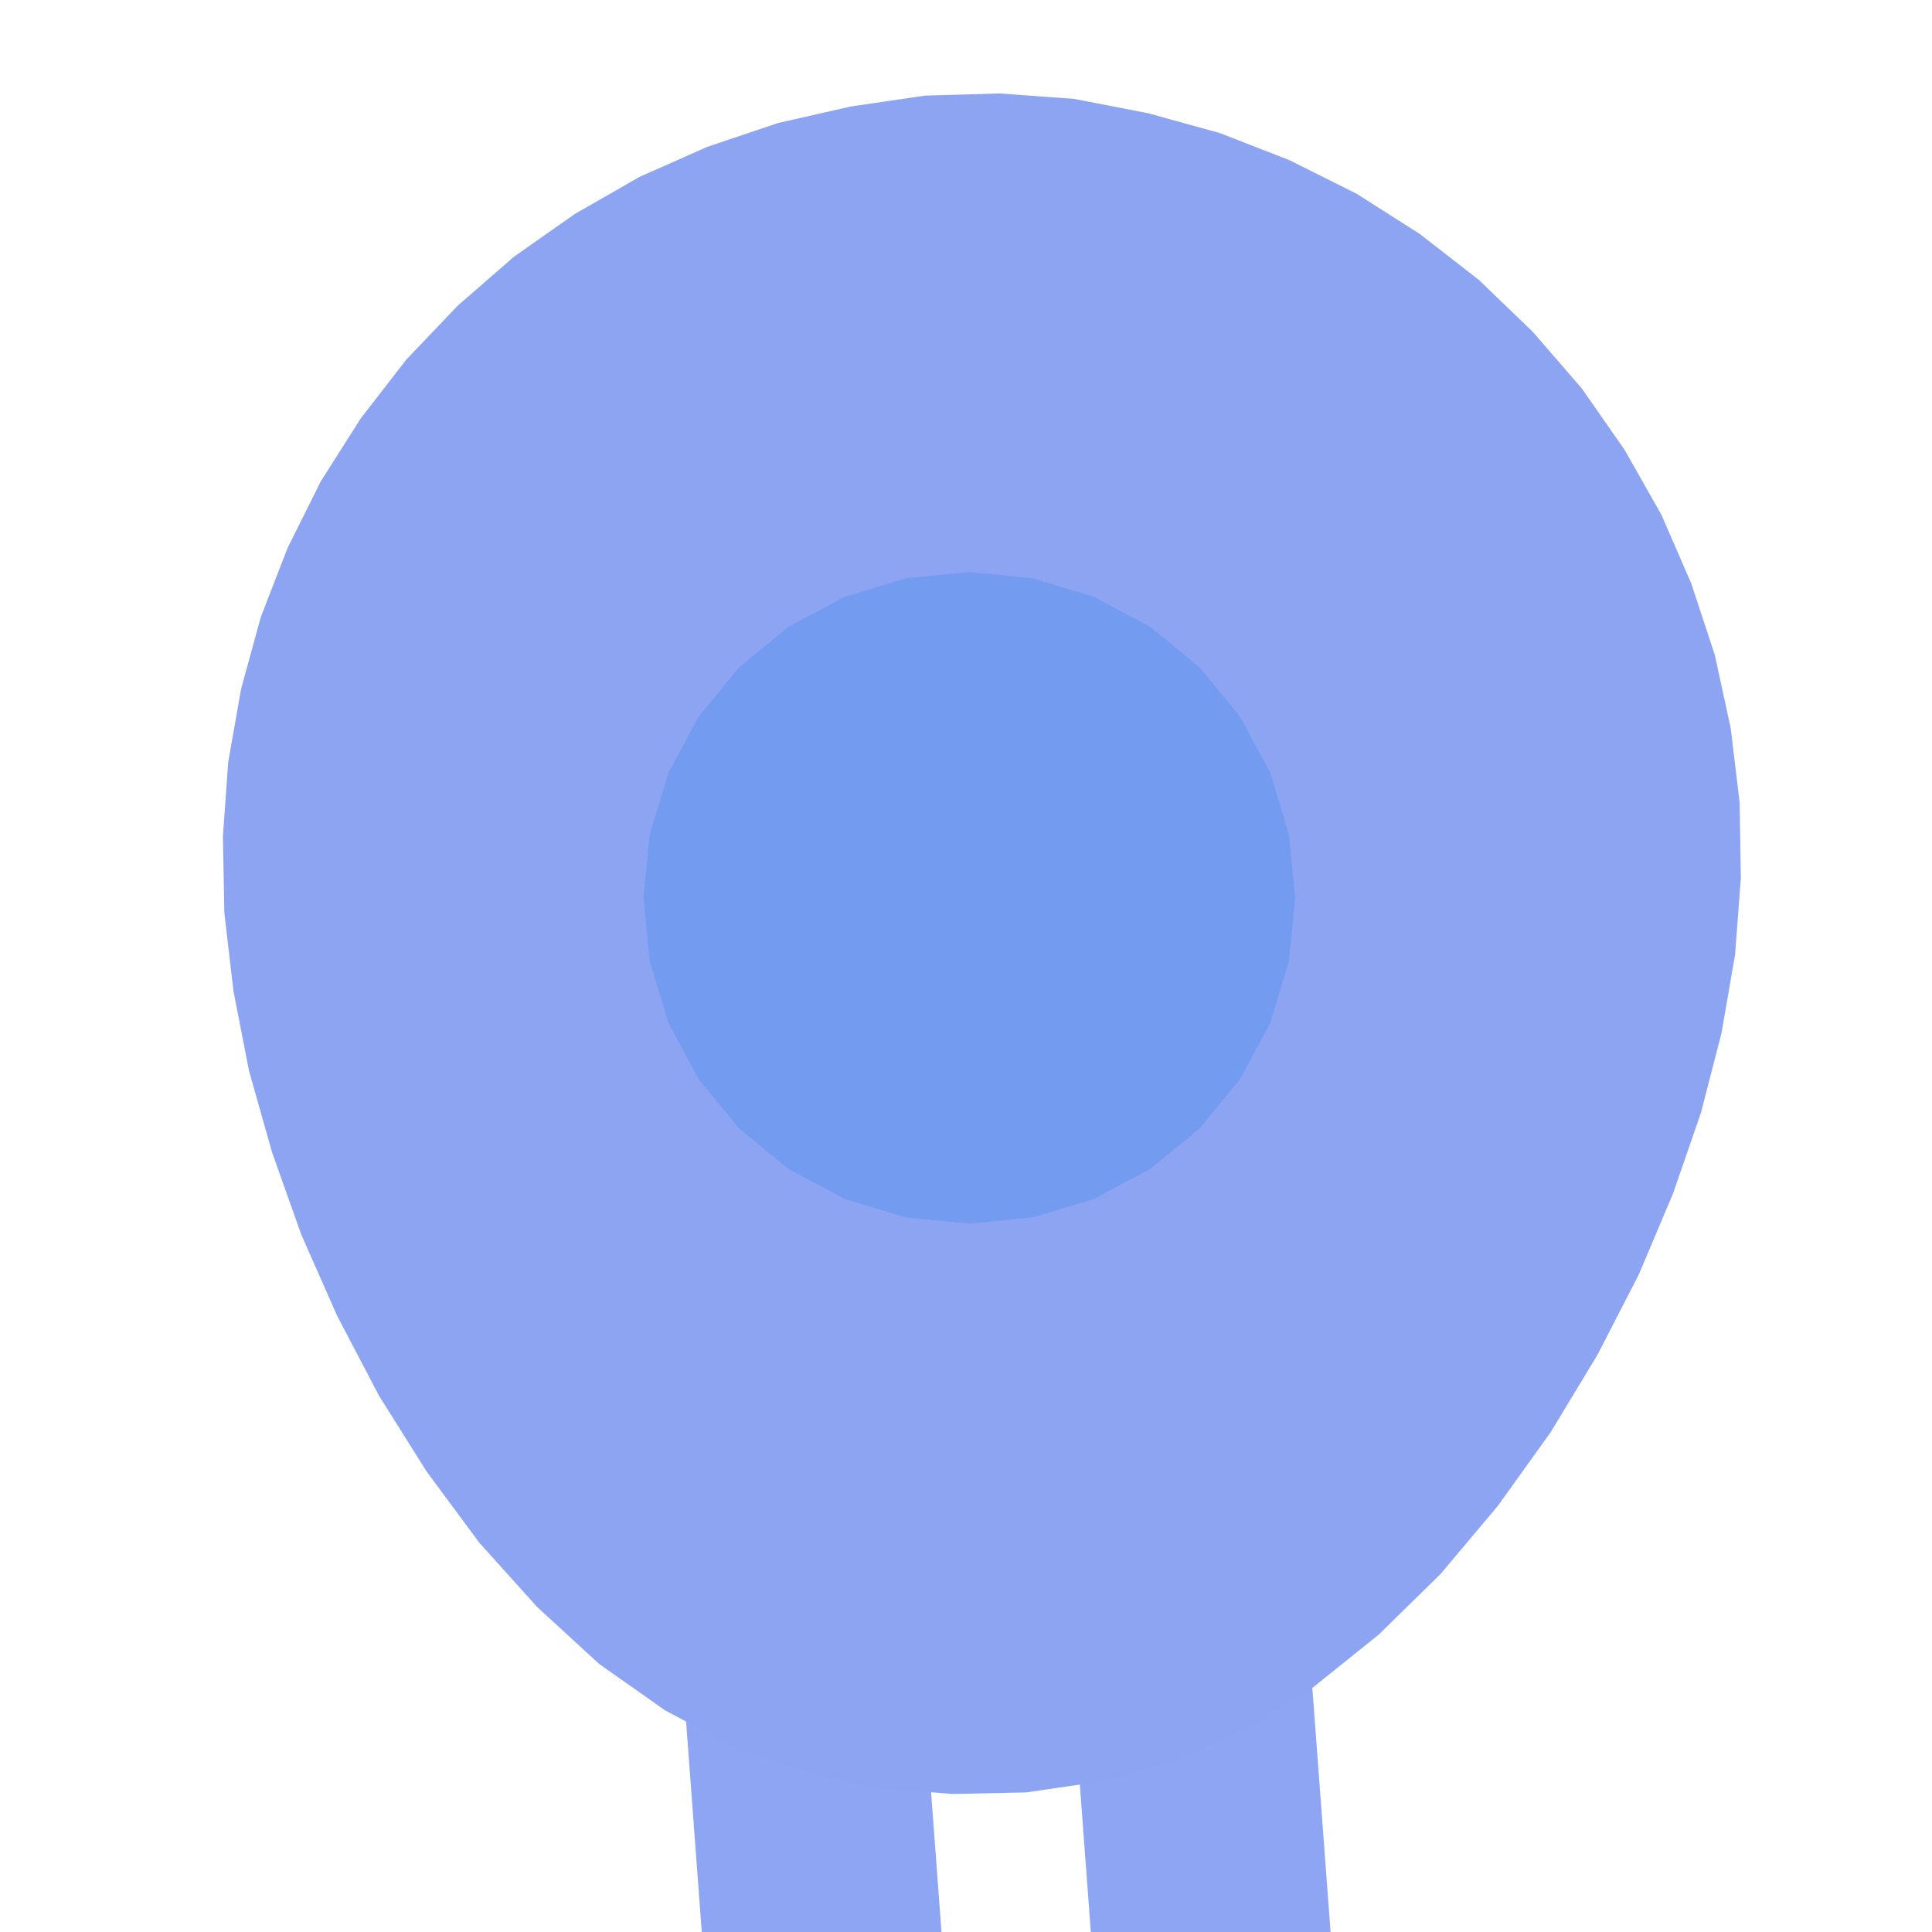
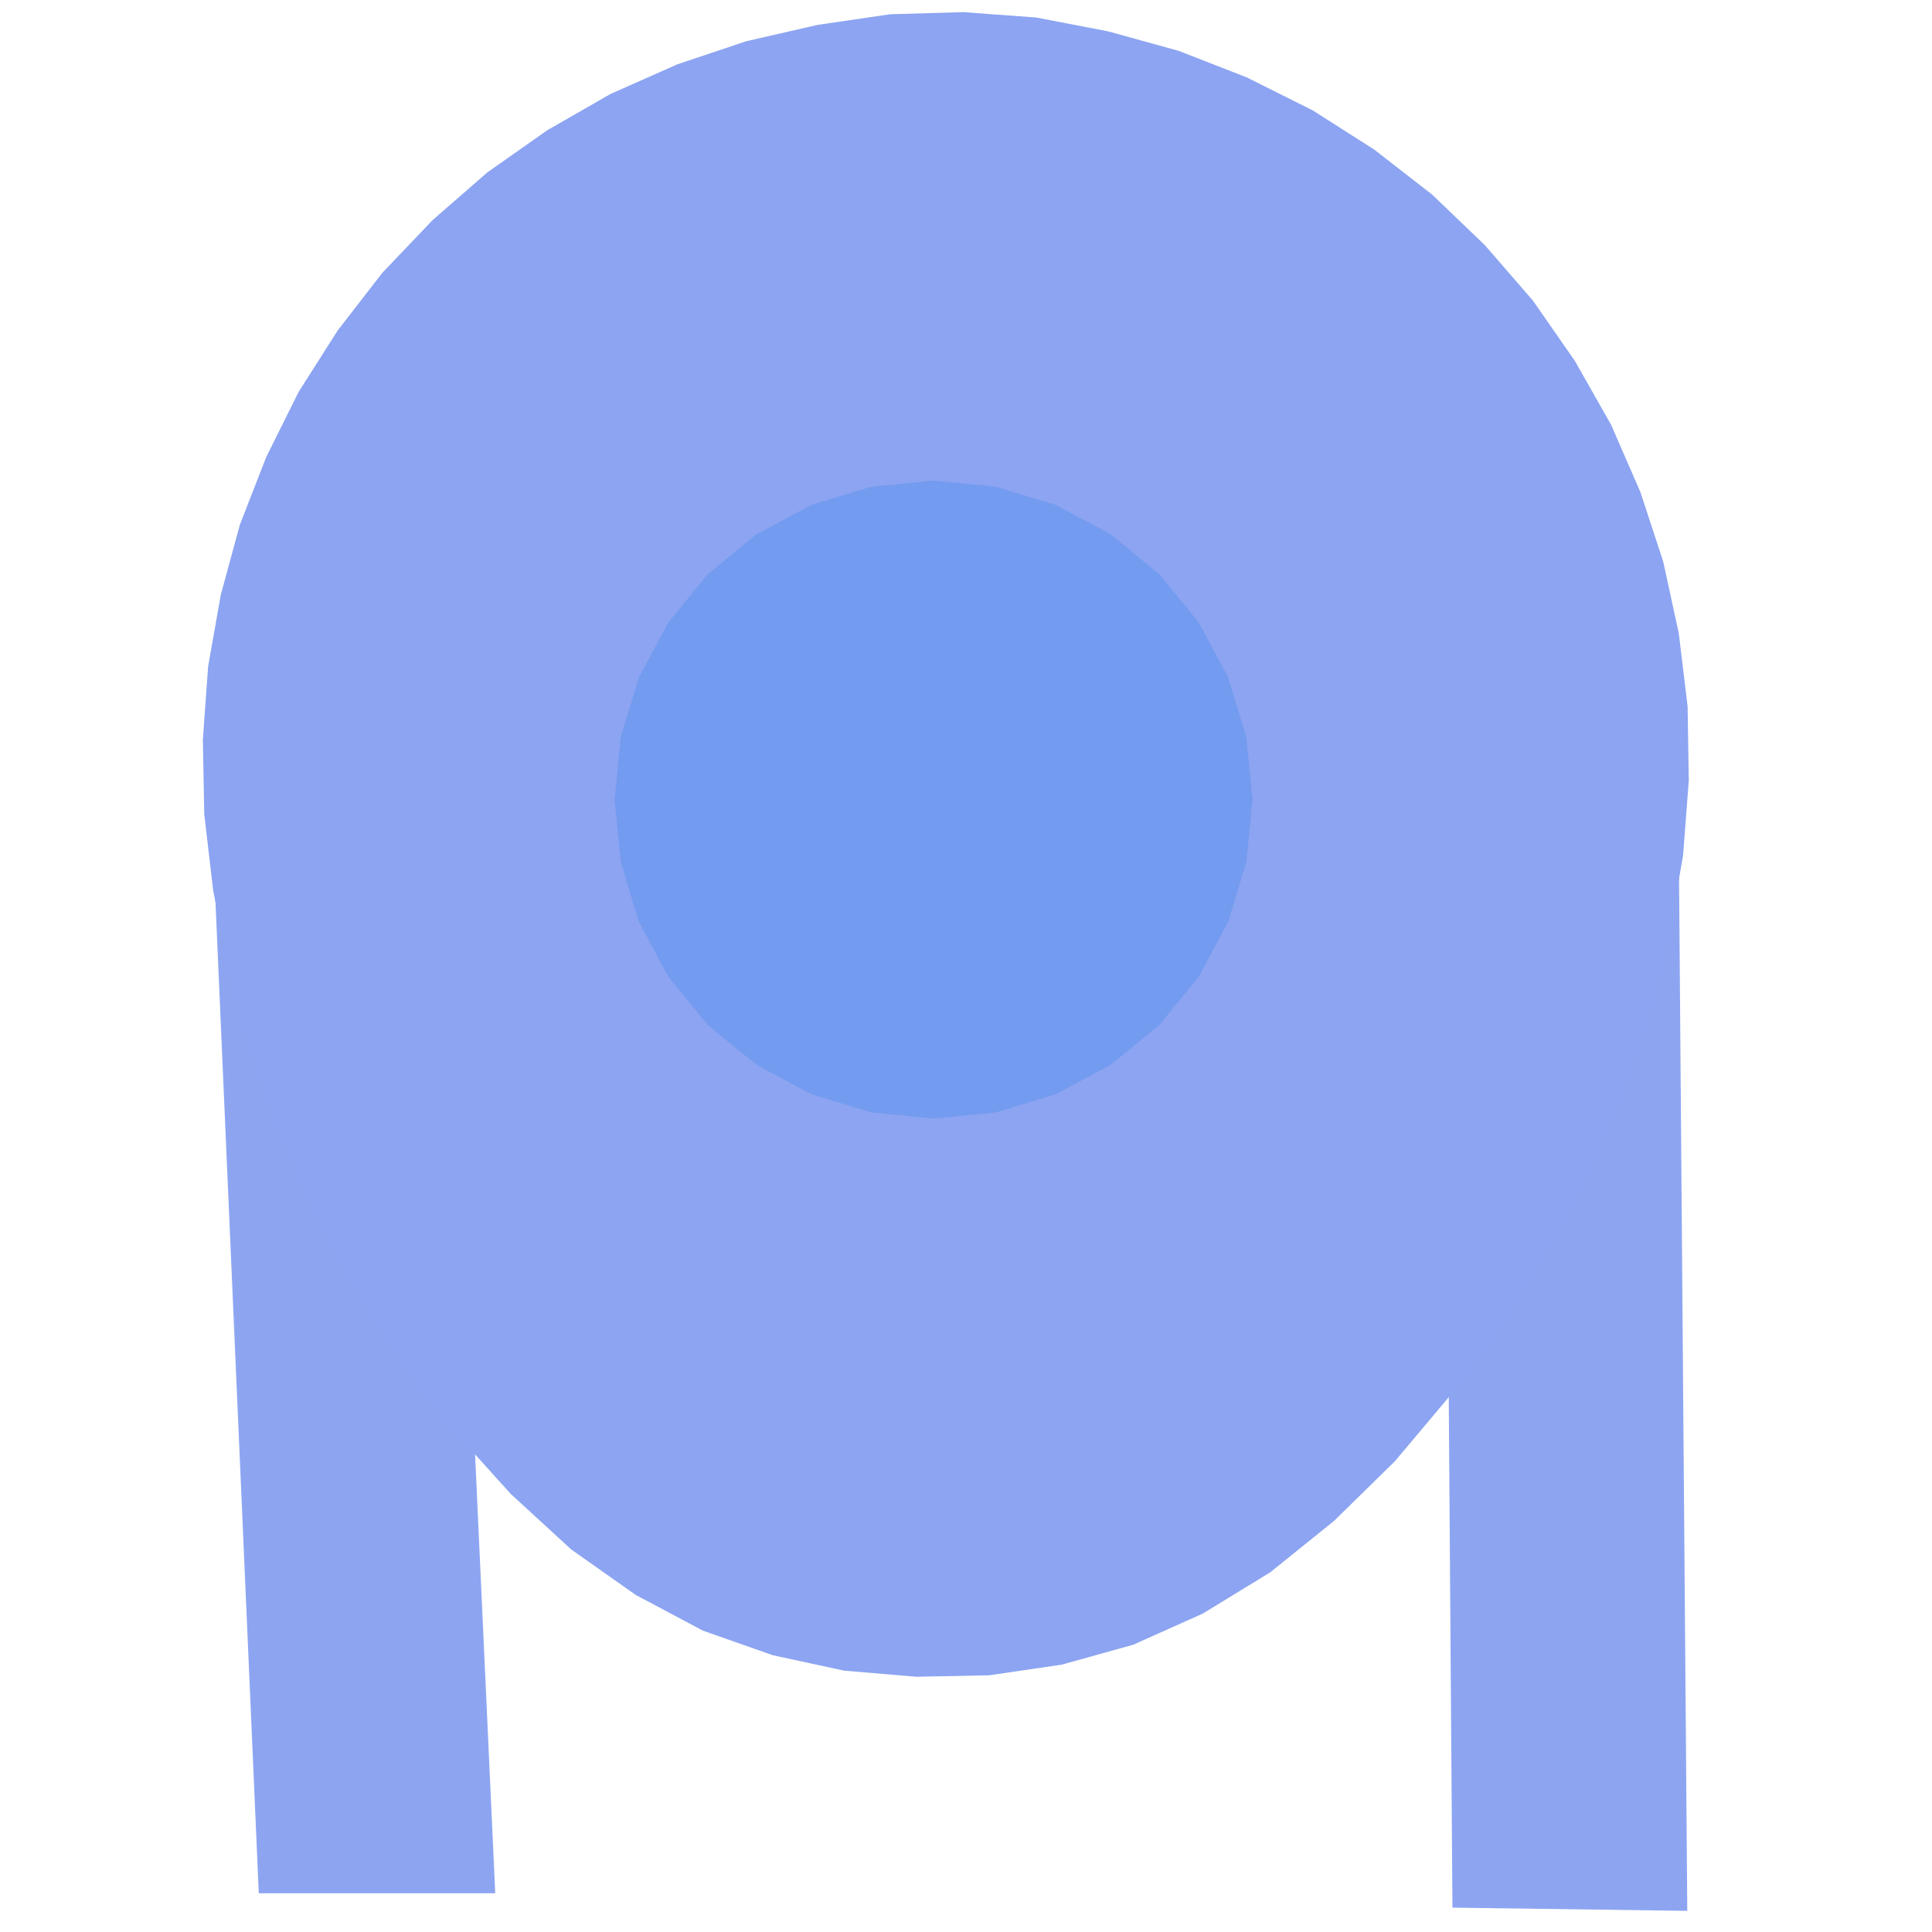
- <svg xmlns="http://www.w3.org/2000/svg" version="1.0" x="0px" y="0px" width="16px" height="16px" viewBox="0 0 16 16">
-   <g id="blender_frame_0">
-     <g id="blender_object_DampedSpringJoint2D.svg">
-       <g id="Layer_001">
-         <polyline points="5.295,9.075 5.922,17.477 7.934,17.834 7.307,9.432 5.295,9.075" fill="#8DA5F2" stroke="none" fill-opacity="1" />
-       </g>
-     </g>
-   </g>
-   <g id="blender_frame_0">
-     <g id="blender_object_DampedSpringJoint2D.svg.001">
-       <g id="Layer_001">
-         <polyline points="8.517,9.075 9.144,17.477 11.156,17.834 10.529,9.432 8.517,9.075" fill="#8DA5F2" stroke="none" fill-opacity="1" />
-       </g>
-     </g>
-   </g>
-   <g id="blender_frame_0">
-     <g id="blender_object_Circle.001">
-       <g id="Lines">
-         <polygon points="8.278,0.774 8.895,0.819 9.505,0.937 10.102,1.102 10.68,1.327 11.234,1.604 11.757,1.937 12.246,2.317 12.693,2.747 13.099,3.216 13.454,3.725 13.76,4.265 14.007,4.834 14.201,5.423 14.333,6.03 14.407,6.647 14.417,7.273 14.369,7.907 14.257,8.554 14.087,9.214 13.855,9.885 13.571,10.557 13.23,11.219 12.842,11.861 12.406,12.469 11.931,13.034 11.417,13.538 10.874,13.974 10.304,14.323 9.716,14.586 9.112,14.754 8.5,14.844 7.884,14.857 7.271,14.805 6.666,14.675 6.076,14.467 5.507,14.164 4.962,13.78 4.45,13.31 3.971,12.778 3.534,12.188 3.139,11.559 2.793,10.899 2.495,10.224 2.253,9.543 2.062,8.867 1.933,8.205 1.858,7.559 1.846,6.93 1.89,6.311 1.997,5.704 2.16,5.11 2.382,4.537 2.657,3.986 2.987,3.466 3.364,2.979 3.789,2.533 4.254,2.128 4.759,1.773 5.294,1.466 5.858,1.216 6.443,1.019 7.046,0.882 7.659,0.792" fill="#8CA4F2" stroke="none" fill-opacity="1" />
-       </g>
-     </g>
-   </g>
-   <g id="blender_frame_0">
-     <g id="blender_object_Circle">
-       <g id="Lines">
-         <polygon points="8.028,10.134 8.554,10.082 9.06,9.929 9.527,9.68 9.936,9.344 10.271,8.935 10.521,8.469 10.674,7.962 10.726,7.436 10.674,6.909 10.521,6.403 10.271,5.937 9.936,5.528 9.527,5.192 9.06,4.943 8.554,4.789 8.028,4.738 7.501,4.789 6.995,4.943 6.528,5.192 6.12,5.528 5.784,5.937 5.535,6.403 5.381,6.909 5.329,7.436 5.381,7.962 5.535,8.469 5.784,8.935 6.12,9.344 6.528,9.68 6.995,9.929 7.501,10.082" fill="#739BF0" stroke="none" fill-opacity="1" />
+ <svg xmlns="http://www.w3.org/2000/svg" version="1.0" x="0px" y="0px" width="18px" height="18px" viewBox="0 0 18 18">
+   <clipPath id="clip-path0">
+     <rect x="0" y="0" width="18" height="18" fill="none" />
+   </clipPath>
+   <g id="blender_frame_0" clip-path="url(#clip-path0)">
+     <g id="blender_object_PulleyJoint2D.svg">
+       <g id="blender_frame_0">
+         <polyline points="13.456,7.243 13.532,17.773 15.72,17.803 15.641,7.879 13.456,7.243" fill="#8DA5F1" stroke="none" fill-opacity="1" />
+         <polyline points="1.996,8.14 2.411,17.639 4.614,17.639 4.199,8.599 1.996,8.14" fill="#8DA5F1" stroke="none" fill-opacity="1" />
+         <polygon points="8.973,0.113 9.653,0.163 10.324,0.292 10.982,0.474 11.618,0.722 12.228,1.027 12.804,1.394 13.343,1.813 13.836,2.286 14.283,2.802 14.673,3.363 15.01,3.957 15.283,4.584 15.496,5.233 15.641,5.901 15.723,6.581 15.734,7.27 15.681,7.968 15.557,8.681 15.37,9.408 15.115,10.147 14.802,10.886 14.426,11.615 13.999,12.323 13.519,12.992 12.996,13.614 12.43,14.169 11.833,14.65 11.205,15.034 10.557,15.324 9.892,15.509 9.218,15.608 8.539,15.622 7.864,15.565 7.199,15.421 6.548,15.192 5.922,14.859 5.322,14.436 4.758,13.918 4.23,13.333 3.749,12.682 3.314,11.99 2.933,11.263 2.605,10.52 2.338,9.77 2.129,9.025 1.986,8.296 1.903,7.586 1.89,6.892 1.939,6.21 2.057,5.542 2.235,4.888 2.481,4.257 2.783,3.65 3.147,3.078 3.562,2.542 4.03,2.051 4.542,1.605 5.098,1.214 5.687,0.876 6.309,0.6 6.953,0.384 7.617,0.232 8.292,0.133 8.973,0.113" fill="#8CA4F1" stroke="none" fill-opacity="1" />
+         <polygon points="8.698,10.421 9.277,10.364 9.835,10.195 10.349,9.92 10.799,9.551 11.168,9.101 11.443,8.587 11.612,8.029 11.669,7.45 11.612,6.87 11.443,6.312 11.168,5.799 10.799,5.348 10.349,4.979 9.835,4.704 9.277,4.535 8.698,4.478 8.118,4.535 7.56,4.704 7.047,4.979 6.596,5.348 6.227,5.799 5.952,6.312 5.783,6.87 5.726,7.45 5.783,8.029 5.952,8.587 6.227,9.101 6.596,9.551 7.047,9.92 7.56,10.195 8.118,10.364 8.698,10.421" fill="#739BEF" stroke="none" fill-opacity="1" />
      </g>
    </g>
  </g>
</svg>
